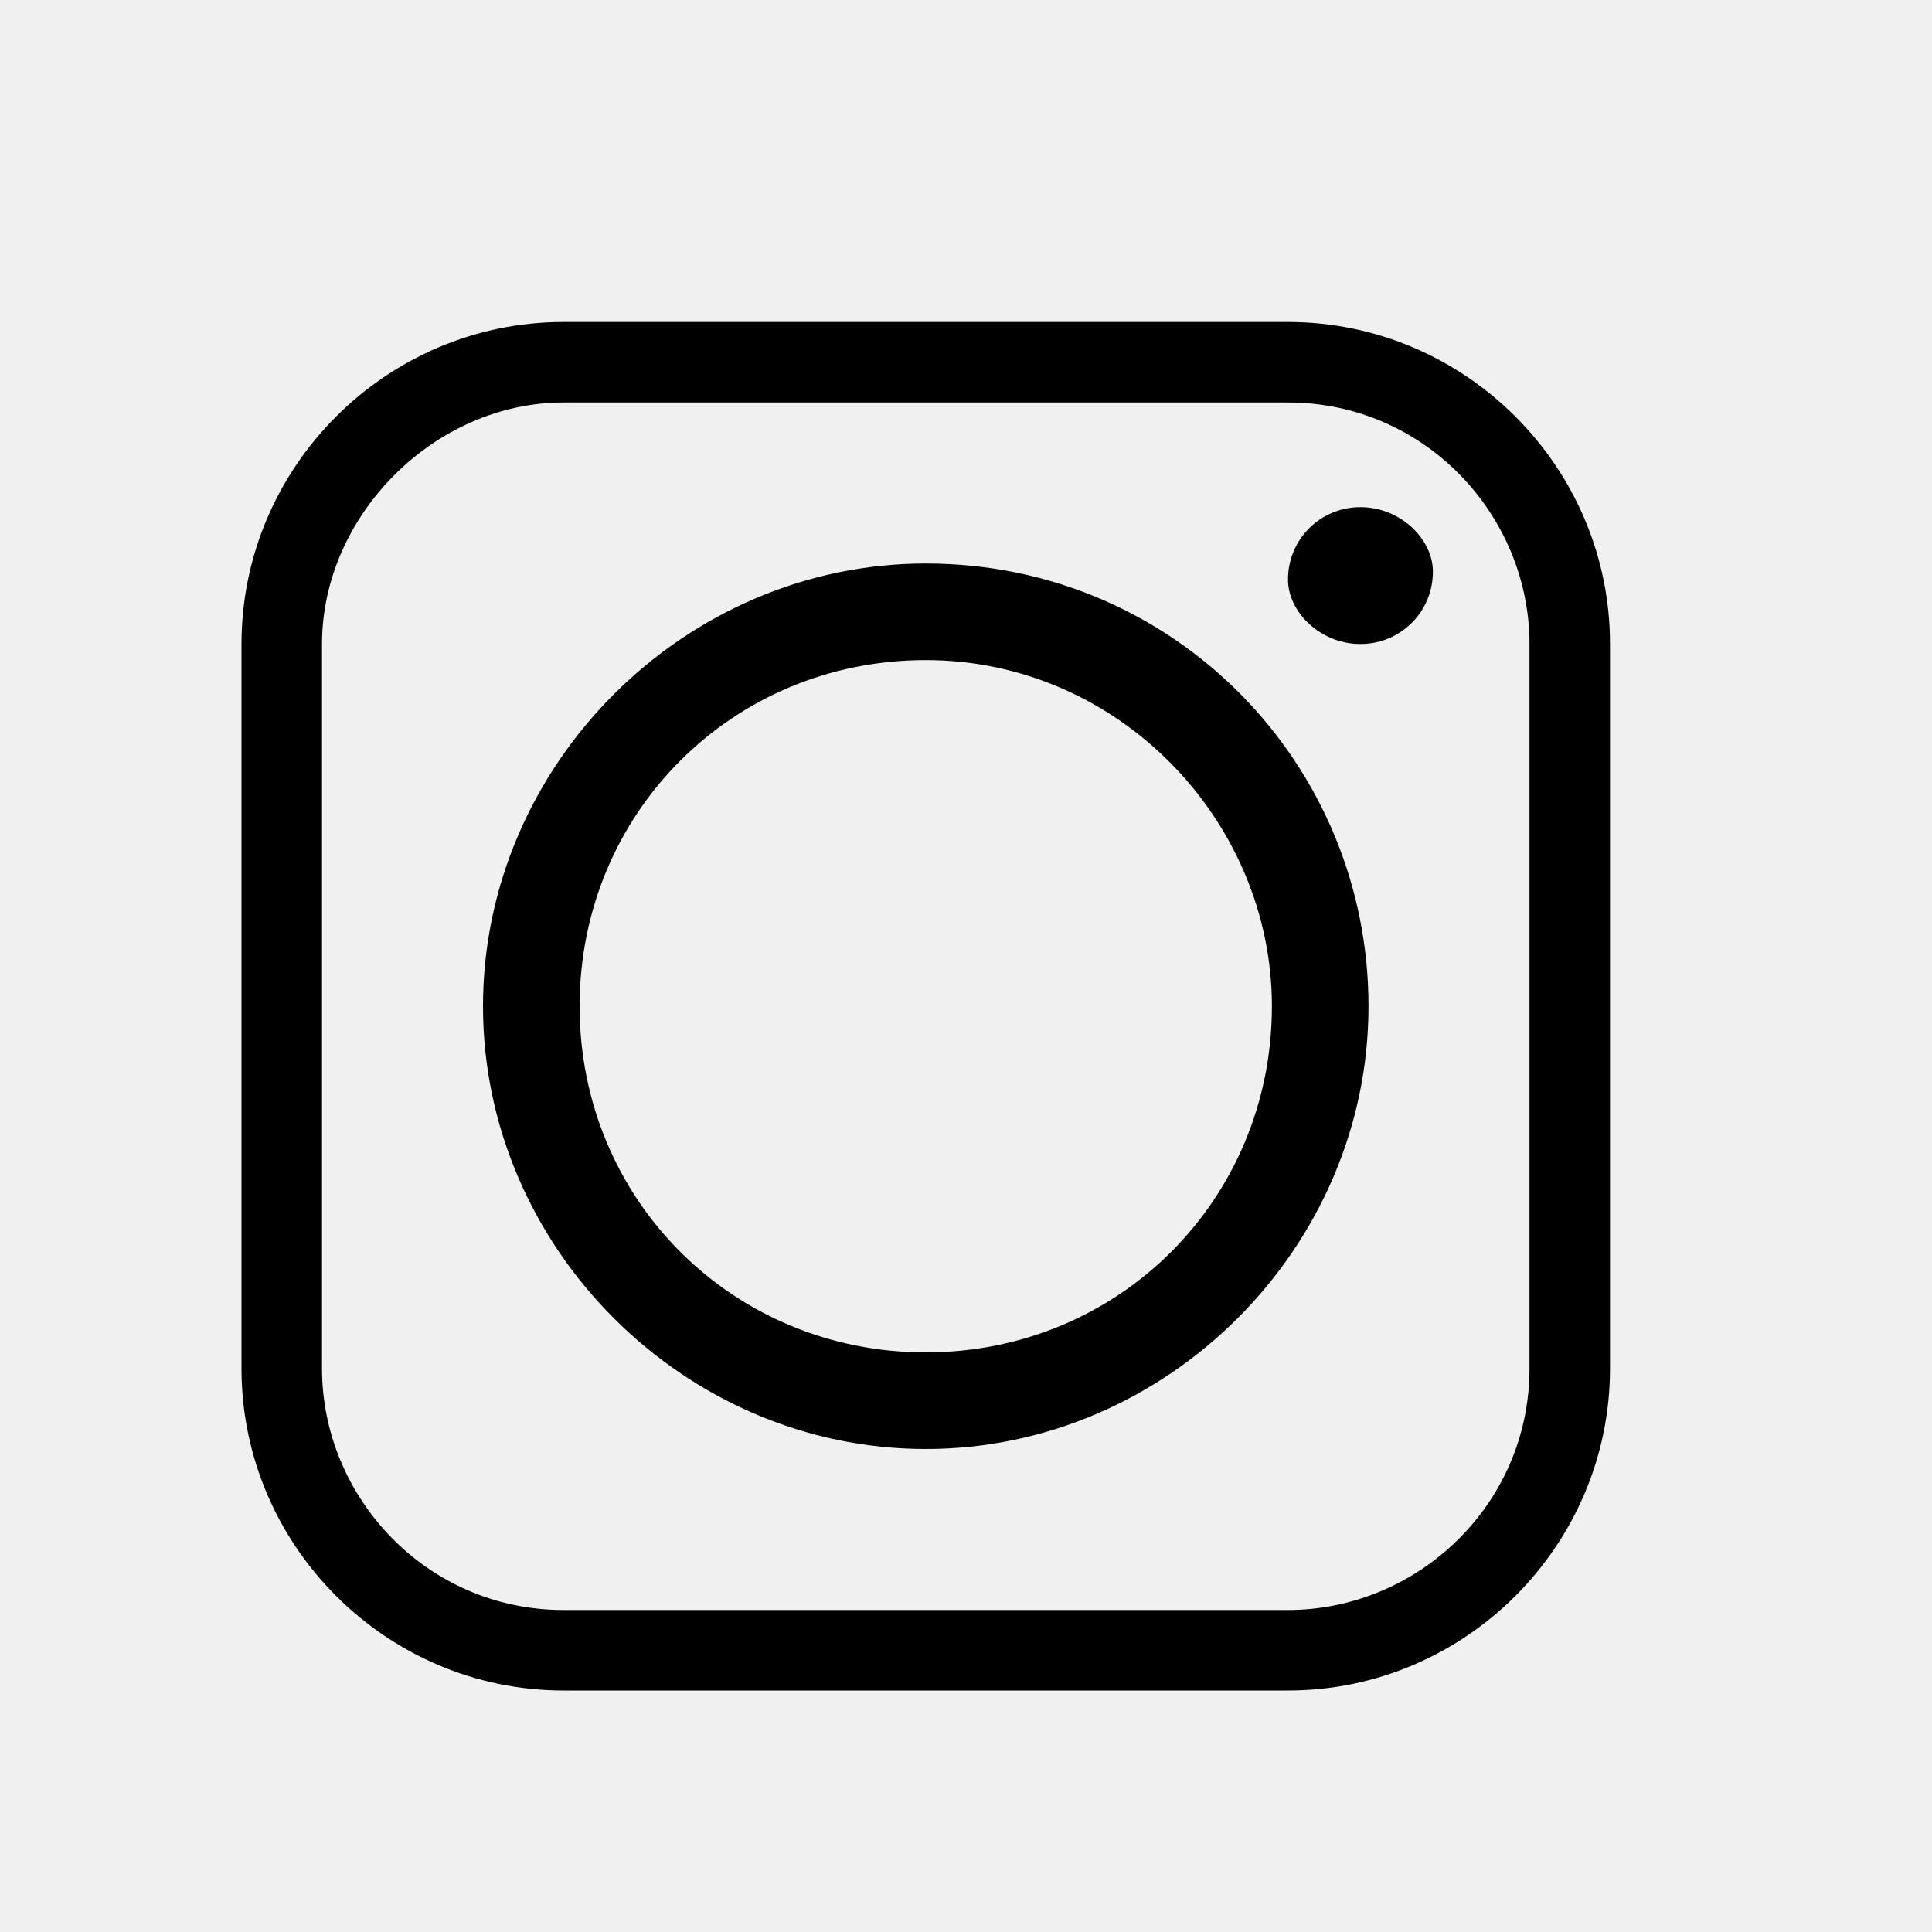
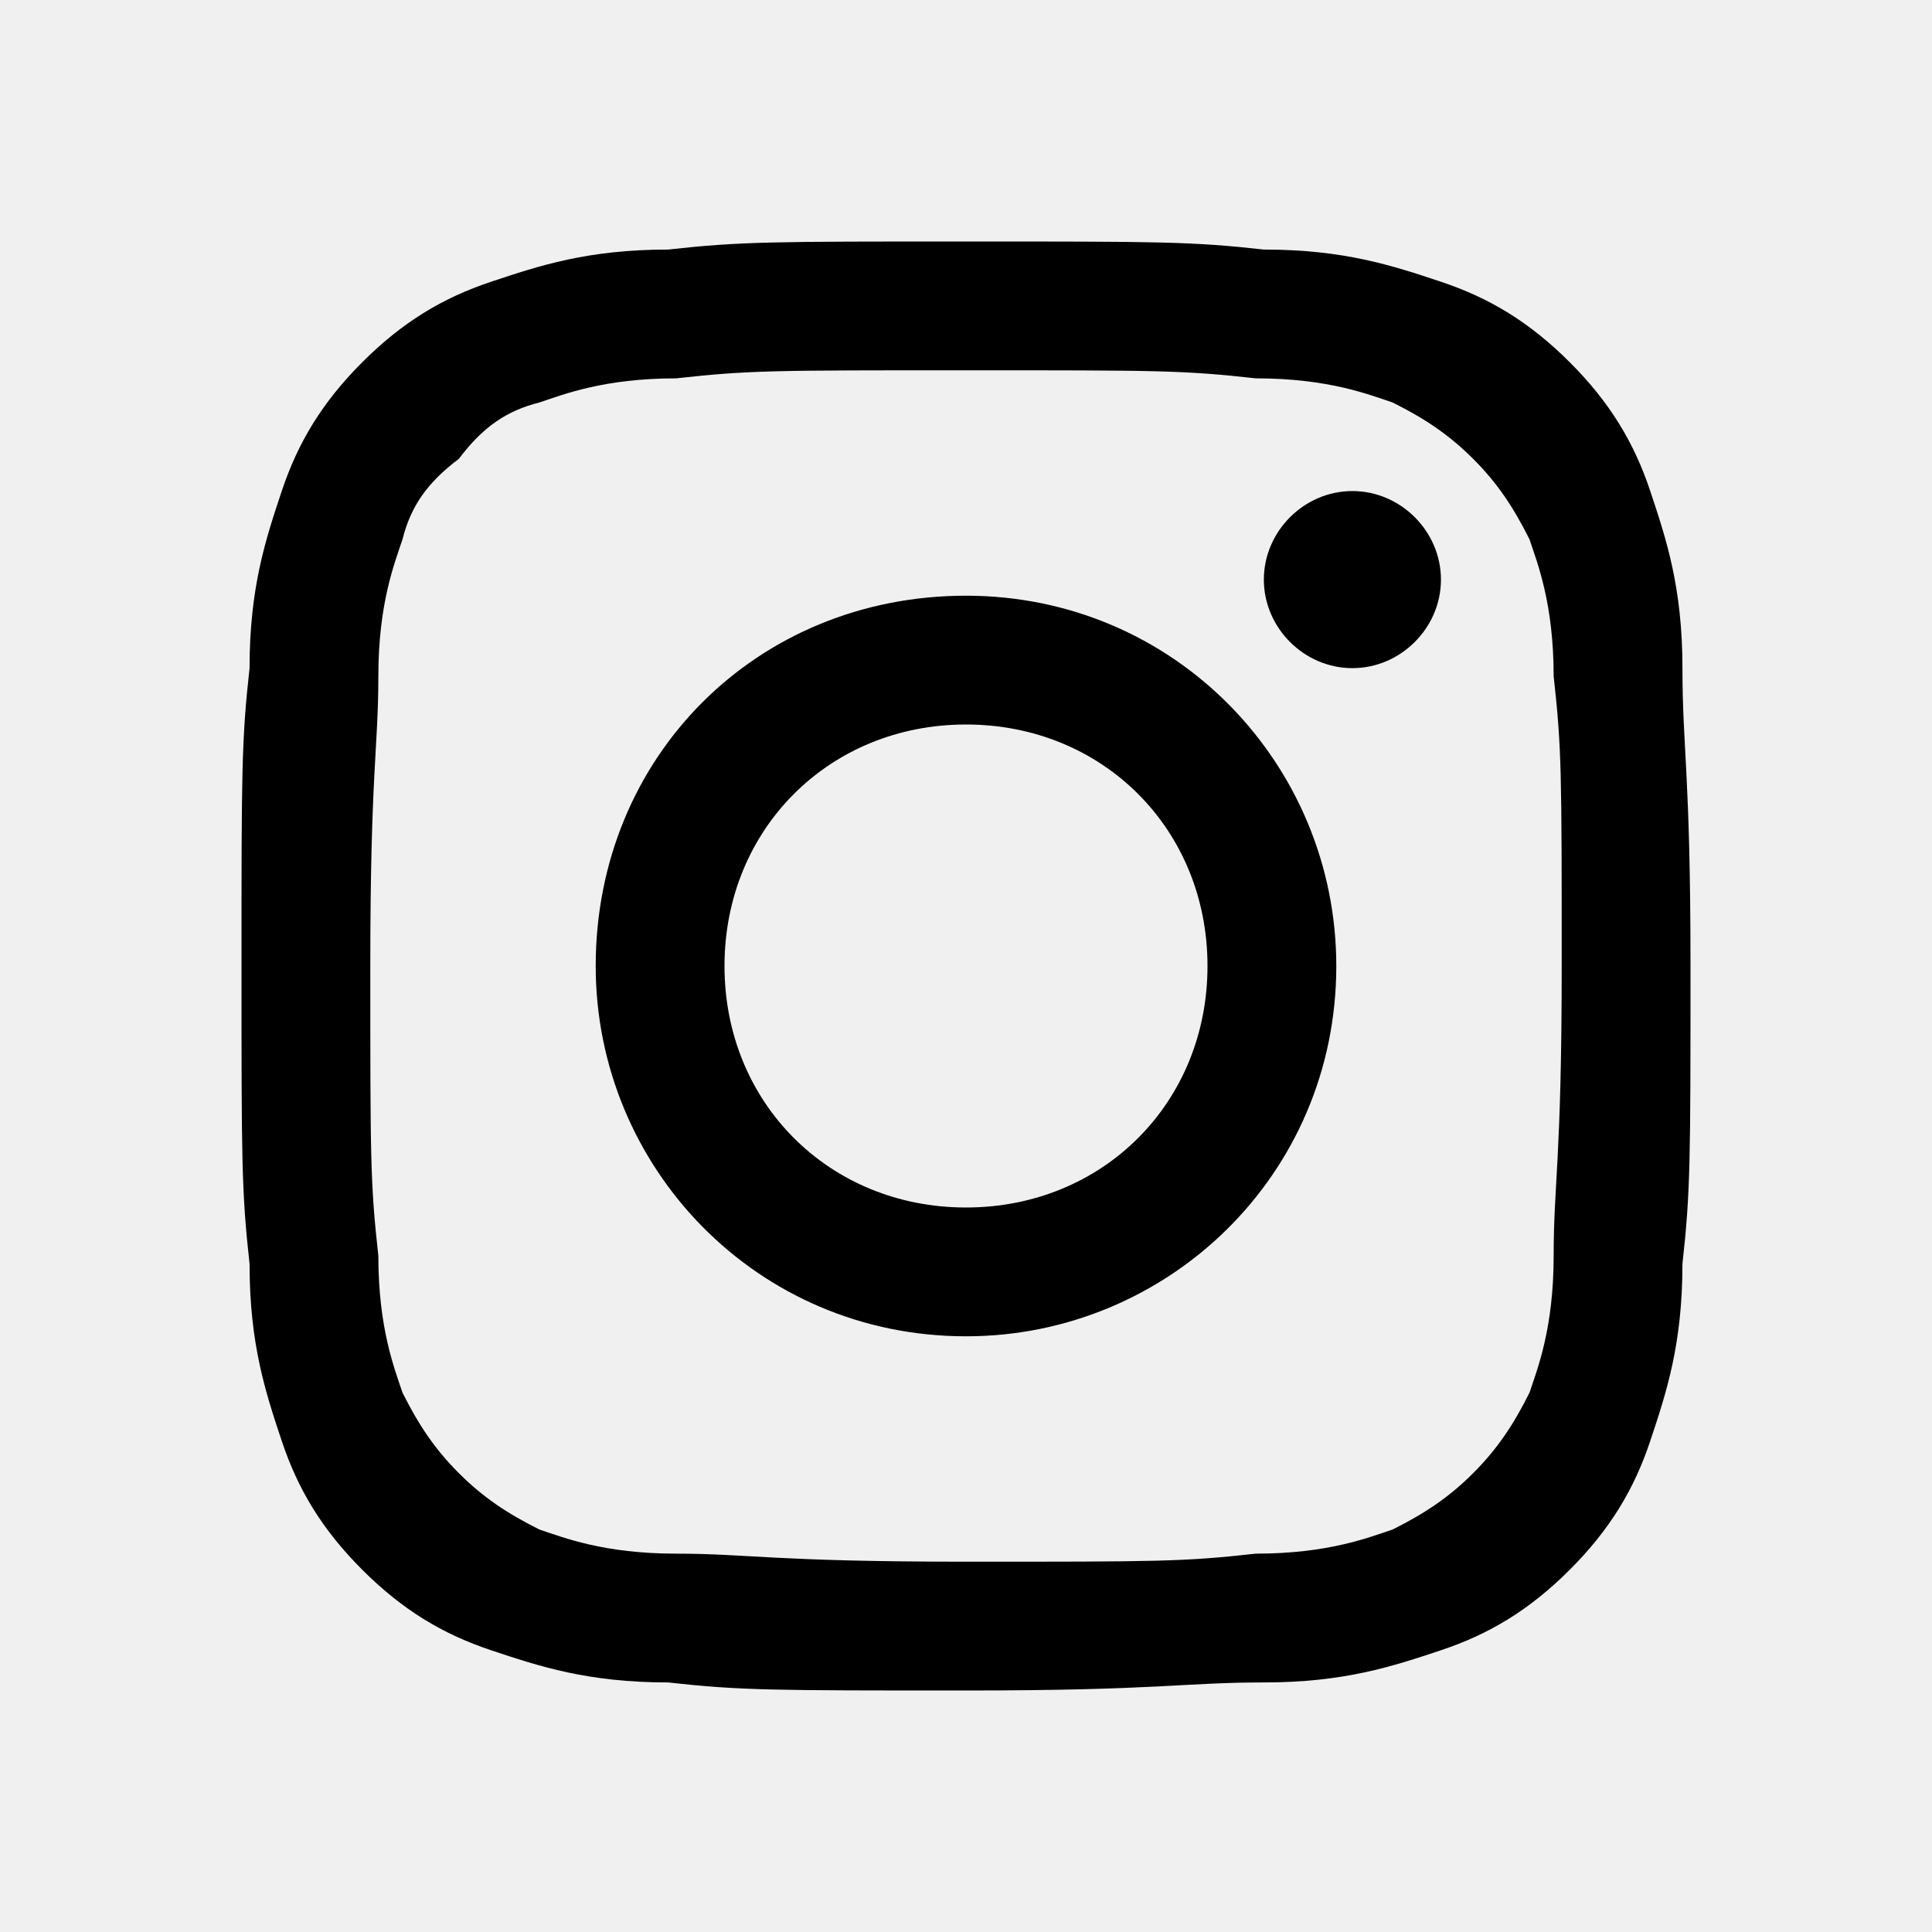
- <svg xmlns="http://www.w3.org/2000/svg" version="1.1" id="Layer_1" x="0px" y="0px" width="24px" height="24px" viewBox="0 0 24 24" style="enable-background:new 0 0 24 24;" xml:space="preserve">
-   <style type="text/css">
- 	.st0{fill-rule:evenodd;clip-rule:evenodd;}
- 	.st1{fill:none;stroke:#000000;stroke-miterlimit:10;}
- 	.st2{fill:#FFFFFF;stroke:#000000;stroke-miterlimit:10;}
- 	.st3{fill:#FFFFFF;}
- 	.st4{fill-rule:evenodd;clip-rule:evenodd;fill:#F68E1F;}
- 	.st5{fill-rule:evenodd;clip-rule:evenodd;fill:none;stroke:#000000;stroke-miterlimit:10;}
- 	.st6{clip-path:url(#SVGID_2_);fill:#D6ECFB;}
- 	.st7{fill:none;stroke:#000000;stroke-linecap:round;stroke-miterlimit:10;}
- 	.st8{fill:#1C1819;}
- </style>
-   <path class="st0" d="M7.2,12.5c0-2.4,1.9-4.3,4.3-4.3c2.4,0,4.3,2,4.3,4.3c0,2.4-1.9,4.3-4.3,4.3C9.1,16.8,7.2,14.9,7.2,12.5  L7.2,12.5z M16,4H7C4.8,4,3,5.8,3,8v9c0,2.2,1.8,4,4,4h9c2.2,0,4-1.8,4-4V8C20,5.8,18.2,4,16,4L16,4z M7,5h9c1.7,0,3,1.4,3,3v9  c0,1.7-1.4,3-3,3H7c-1.7,0-3-1.4-3-3V8C4,6.4,5.4,5,7,5L7,5z M16.9,6.3c-0.5,0-0.9,0.4-0.9,0.9C16,7.6,16.4,8,16.9,8  c0.5,0,0.9-0.4,0.9-0.9C17.8,6.7,17.4,6.3,16.9,6.3L16.9,6.3z M17,12.5c0-3-2.4-5.5-5.5-5.5C8.5,7,6,9.5,6,12.5c0,3,2.5,5.5,5.5,5.5  C14.5,18,17,15.5,17,12.5L17,12.5z" />
+ <svg xmlns="http://www.w3.org/2000/svg" version="1.1" id="Layer_1" x="0px" y="0px" width="24px" height="24px" viewBox="0 0 24 24" enable-background="new 0 0 24 24" xml:space="preserve">
+   <path fill-rule="evenodd" clip-rule="evenodd" d="M17.9,7.2c0,0.6-0.5,1.1-1.1,1.1c-0.6,0-1.1-0.5-1.1-1.1c0-0.6,0.5-1.1,1.1-1.1  C17.4,6.1,17.9,6.6,17.9,7.2z M12,15c1.7,0,3-1.3,3-3c0-1.7-1.3-3-3-3c-1.7,0-3,1.3-3,3C9,13.7,10.3,15,12,15z M12,7.4  c2.6,0,4.6,2.1,4.6,4.6c0,2.6-2.1,4.6-4.6,4.6c-2.6,0-4.6-2.1-4.6-4.6C7.4,9.4,9.4,7.4,12,7.4z M12,4.6c-2.4,0-2.7,0-3.6,0.1  C7.5,4.7,7,4.9,6.7,5C6.3,5.1,6,5.3,5.7,5.7C5.3,6,5.1,6.3,5,6.7C4.9,7,4.7,7.5,4.7,8.4c0,0.9-0.1,1.2-0.1,3.6c0,2.4,0,2.7,0.1,3.6  c0,0.9,0.2,1.4,0.3,1.7c0.2,0.4,0.4,0.7,0.7,1c0.3,0.3,0.6,0.5,1,0.7c0.3,0.1,0.8,0.3,1.7,0.3c0.9,0,1.2,0.1,3.6,0.1  c2.4,0,2.7,0,3.6-0.1c0.9,0,1.4-0.2,1.7-0.3c0.4-0.2,0.7-0.4,1-0.7c0.3-0.3,0.5-0.6,0.7-1c0.1-0.3,0.3-0.8,0.3-1.7  c0-0.9,0.1-1.2,0.1-3.6c0-2.4,0-2.7-0.1-3.6c0-0.9-0.2-1.4-0.3-1.7c-0.2-0.4-0.4-0.7-0.7-1c-0.3-0.3-0.6-0.5-1-0.7  c-0.3-0.1-0.8-0.3-1.7-0.3C14.7,4.6,14.4,4.6,12,4.6z M12,3c2.4,0,2.8,0,3.7,0.1c1,0,1.6,0.2,2.2,0.4c0.6,0.2,1.1,0.5,1.6,1  c0.5,0.5,0.8,1,1,1.6c0.2,0.6,0.4,1.2,0.4,2.2c0,1,0.1,1.3,0.1,3.7c0,2.4,0,2.8-0.1,3.7c0,1-0.2,1.6-0.4,2.2c-0.2,0.6-0.5,1.1-1,1.6  c-0.5,0.5-1,0.8-1.6,1c-0.6,0.2-1.2,0.4-2.2,0.4c-1,0-1.3,0.1-3.7,0.1c-2.4,0-2.8,0-3.7-0.1c-1,0-1.6-0.2-2.2-0.4  c-0.6-0.2-1.1-0.5-1.6-1c-0.5-0.5-0.8-1-1-1.6c-0.2-0.6-0.4-1.2-0.4-2.2C3,14.8,3,14.4,3,12c0-2.4,0-2.8,0.1-3.7  c0-1,0.2-1.6,0.4-2.2C3.7,5.5,4,5,4.5,4.5c0.5-0.5,1-0.8,1.6-1c0.6-0.2,1.2-0.4,2.2-0.4C9.2,3,9.6,3,12,3z" />
</svg>
